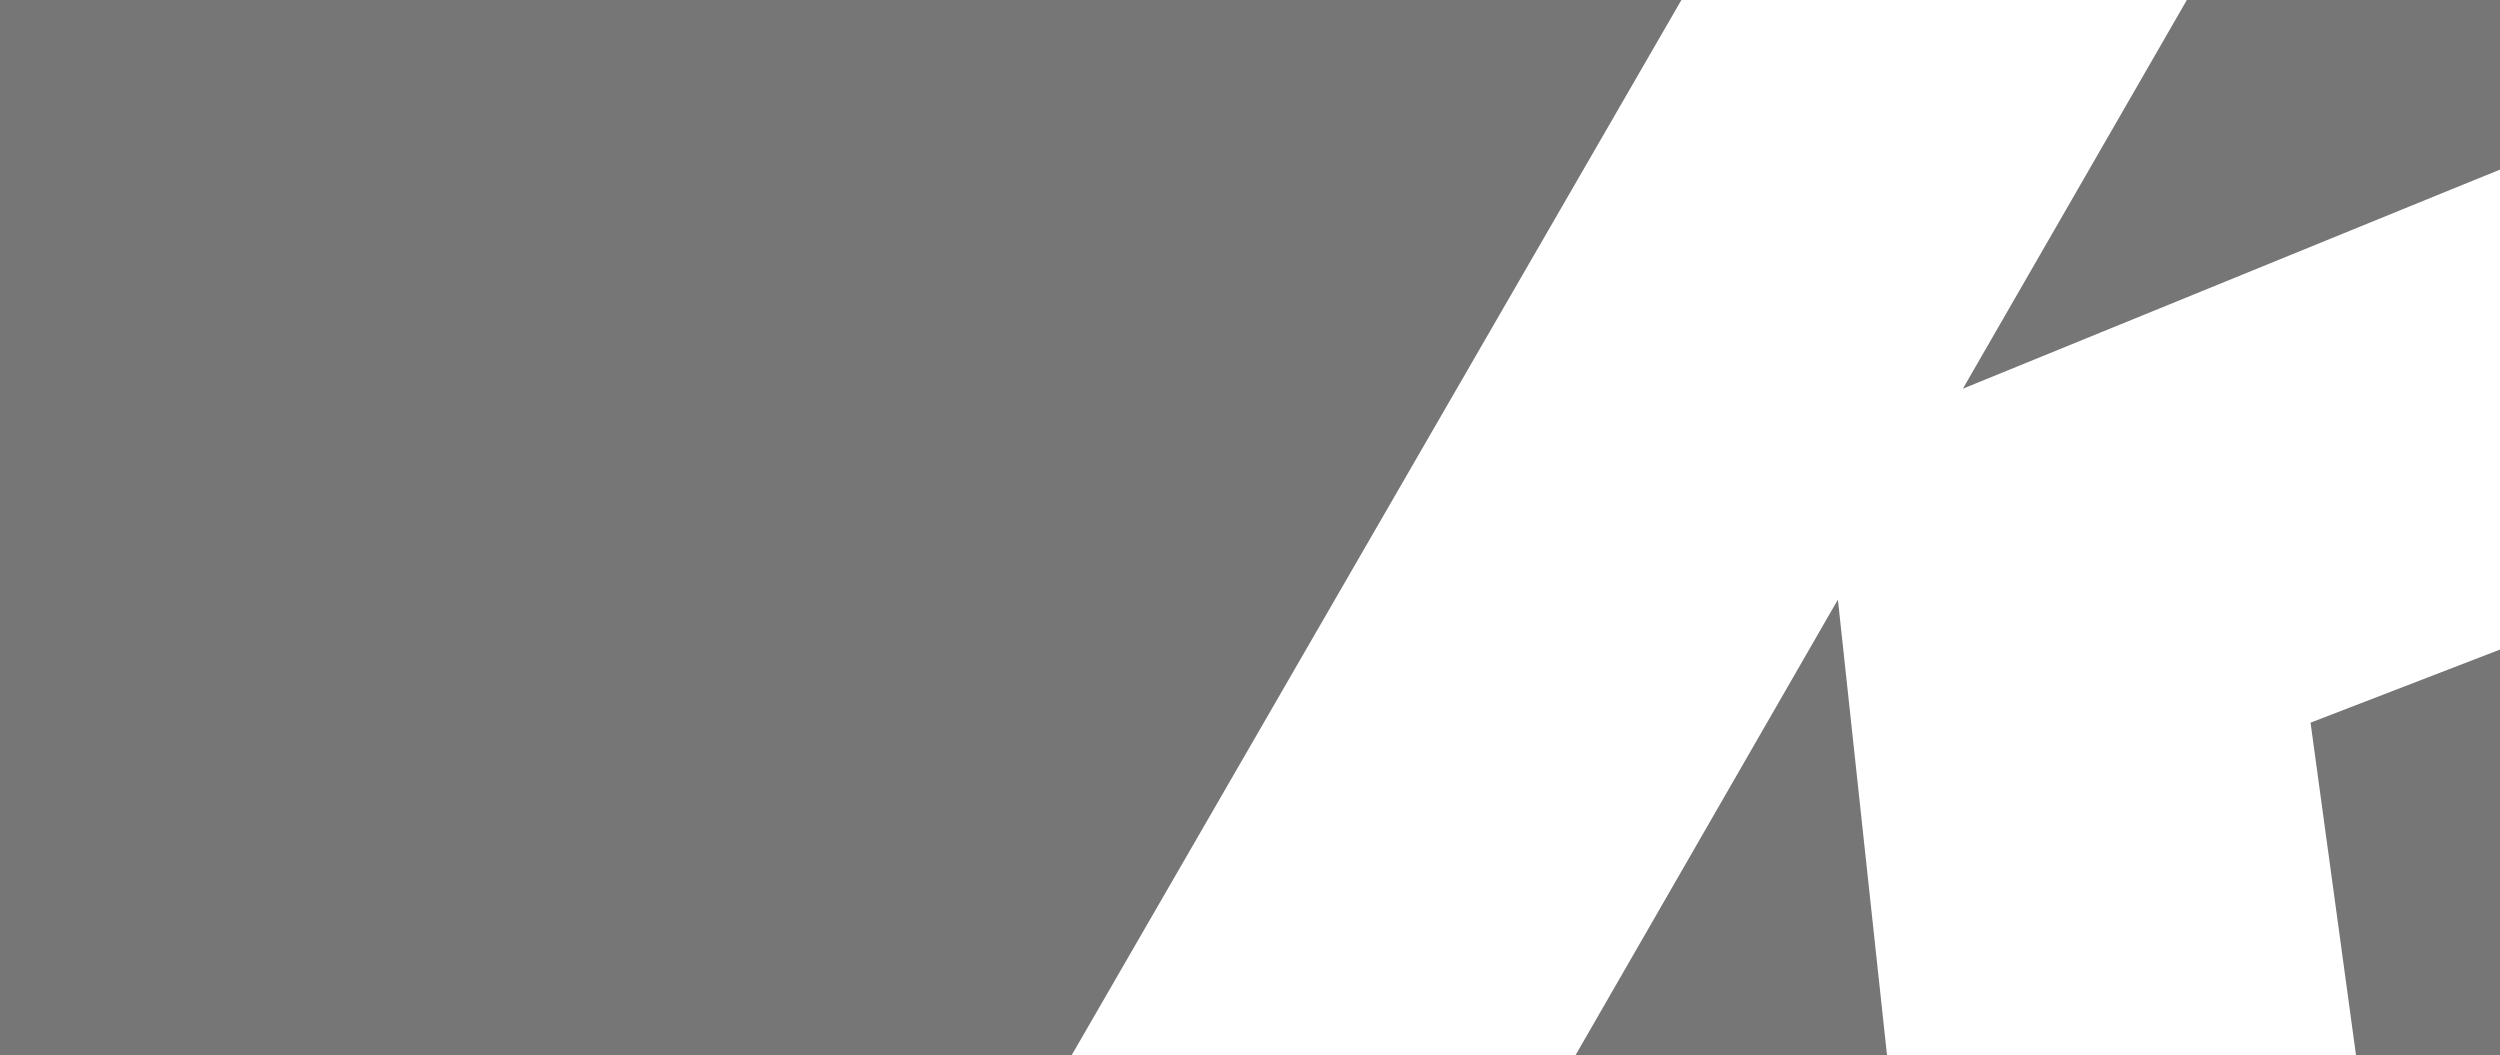
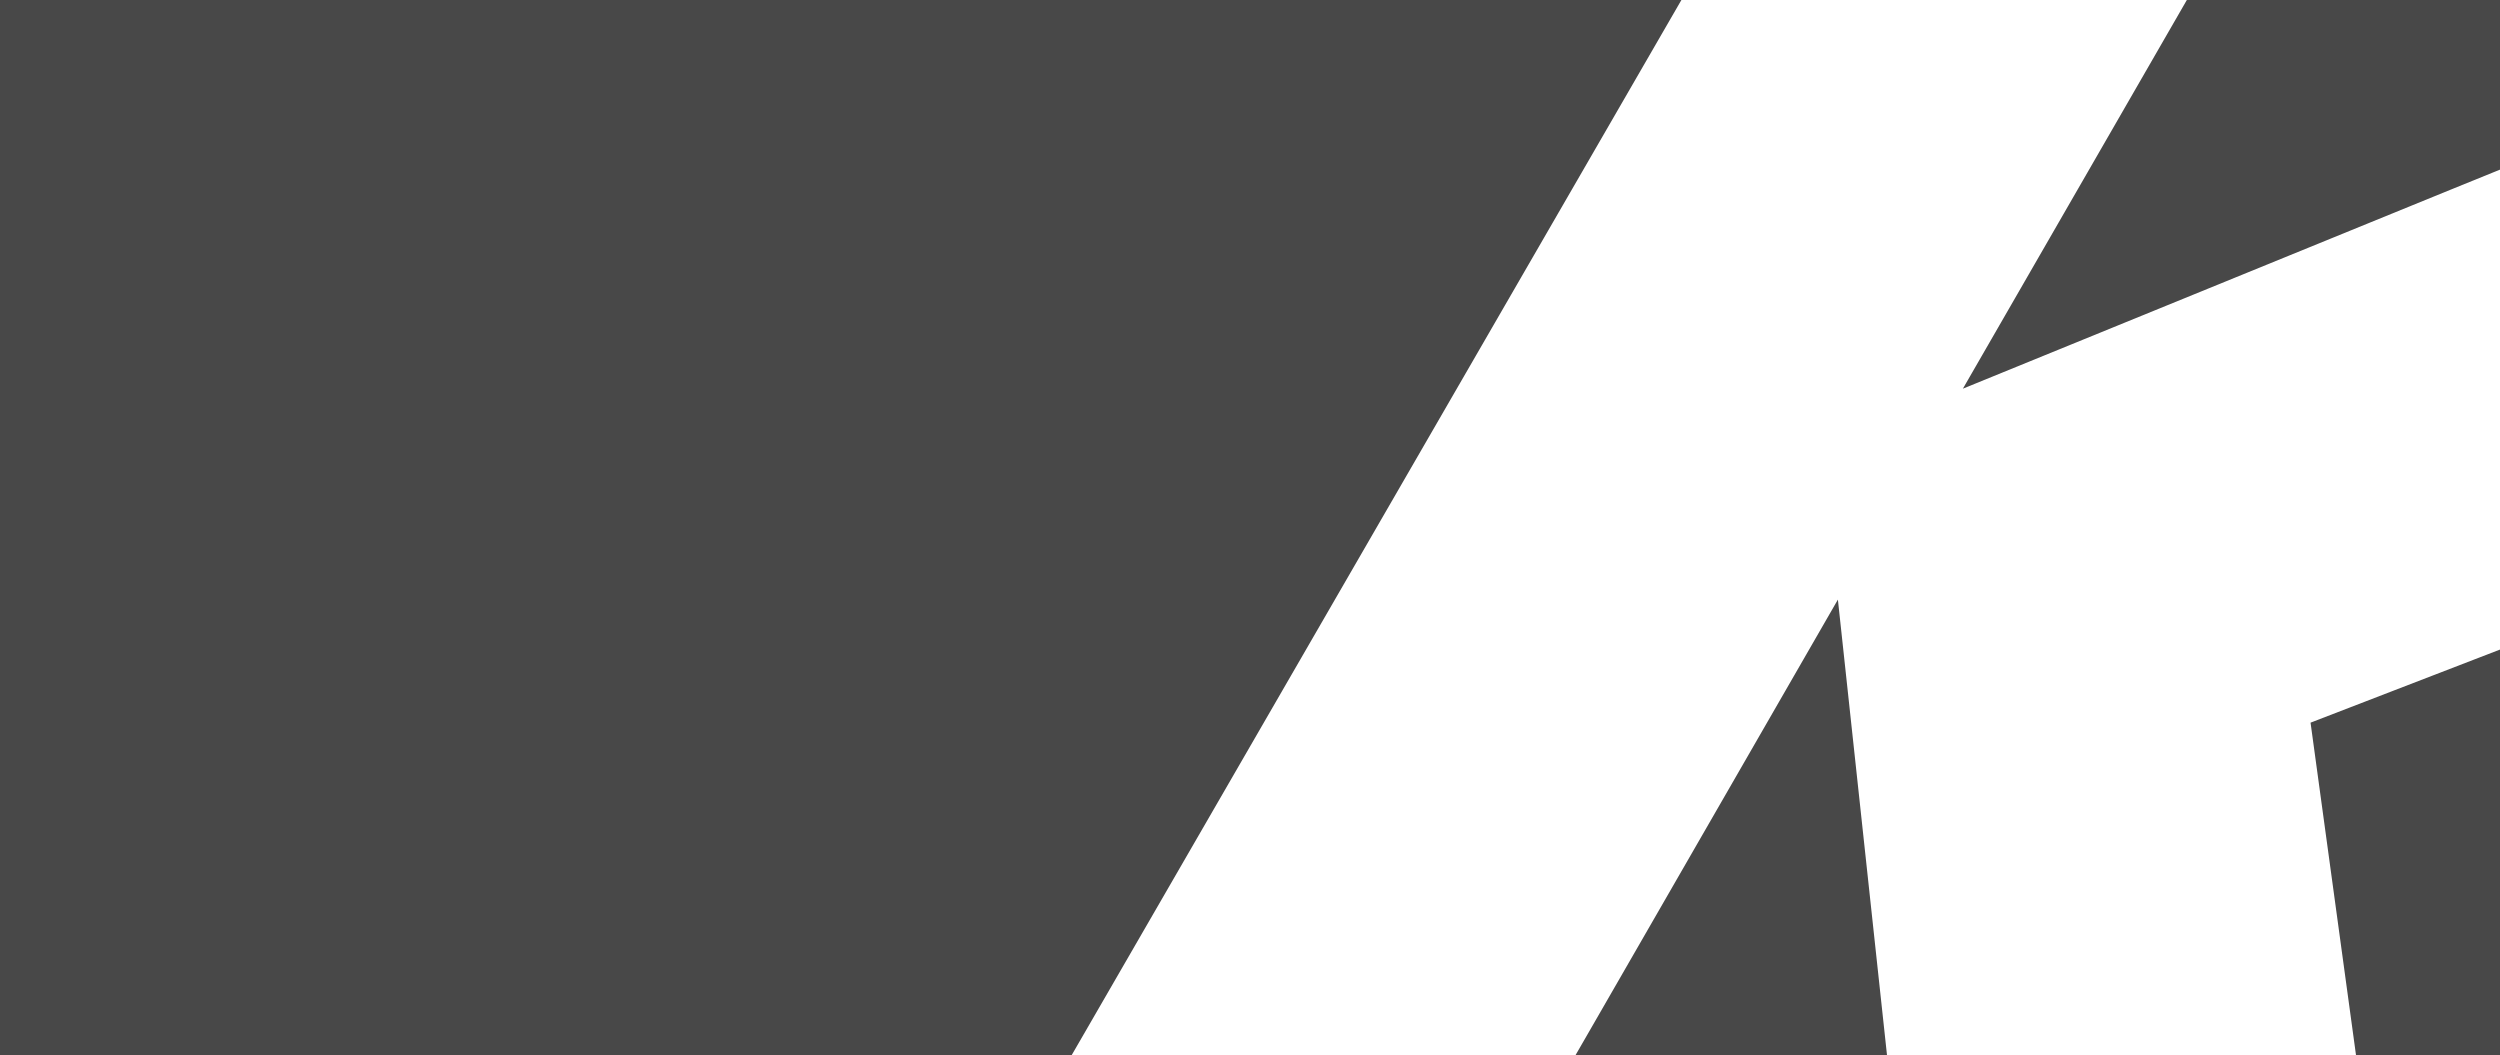
<svg xmlns="http://www.w3.org/2000/svg" width="1280" height="540" fill="none">
-   <g opacity=".6" fill-rule="evenodd" clip-rule="evenodd" fill="#1A1A1A">
+   <g opacity=".8" fill-rule="evenodd" clip-rule="evenodd" fill="#1A1A1A">
    <path d="m1240-665 4 2L320 936l-2-3-2-1-2-2-7-6-2-2-6-6-5-5-2-2-2-2-5-4-2-2-8-8-4-4-10-11-3-2-2-2-8-9-2-2-2-2-2-3-9-10-3-3-11-13-2-2-11-14v-1h-1l-11-15-1-1-1-1C-405 468-254 70-59-268c195-339 754-484 1119-438l1 1h2l19 2 1 1 17 2 3 1 17 3 4 1 14 3h3l3 1h3l11 3 3 1 3 1 14 3 6 2 11 3h3l6 2 3 1 3 1 6 2 8 2 3 1 8 3 3 1h2Zm15 762-250 102 155-269 286-497a939 939 0 0 1 368 437L1255 97ZM994 797l41 370a940 940 0 0 1-530-104l307-532s1 1 0 0l129-224 29 269 24 221ZM1269 999l-86-629 591-228a812 812 0 0 1-505 857Z" />
  </g>
</svg>
